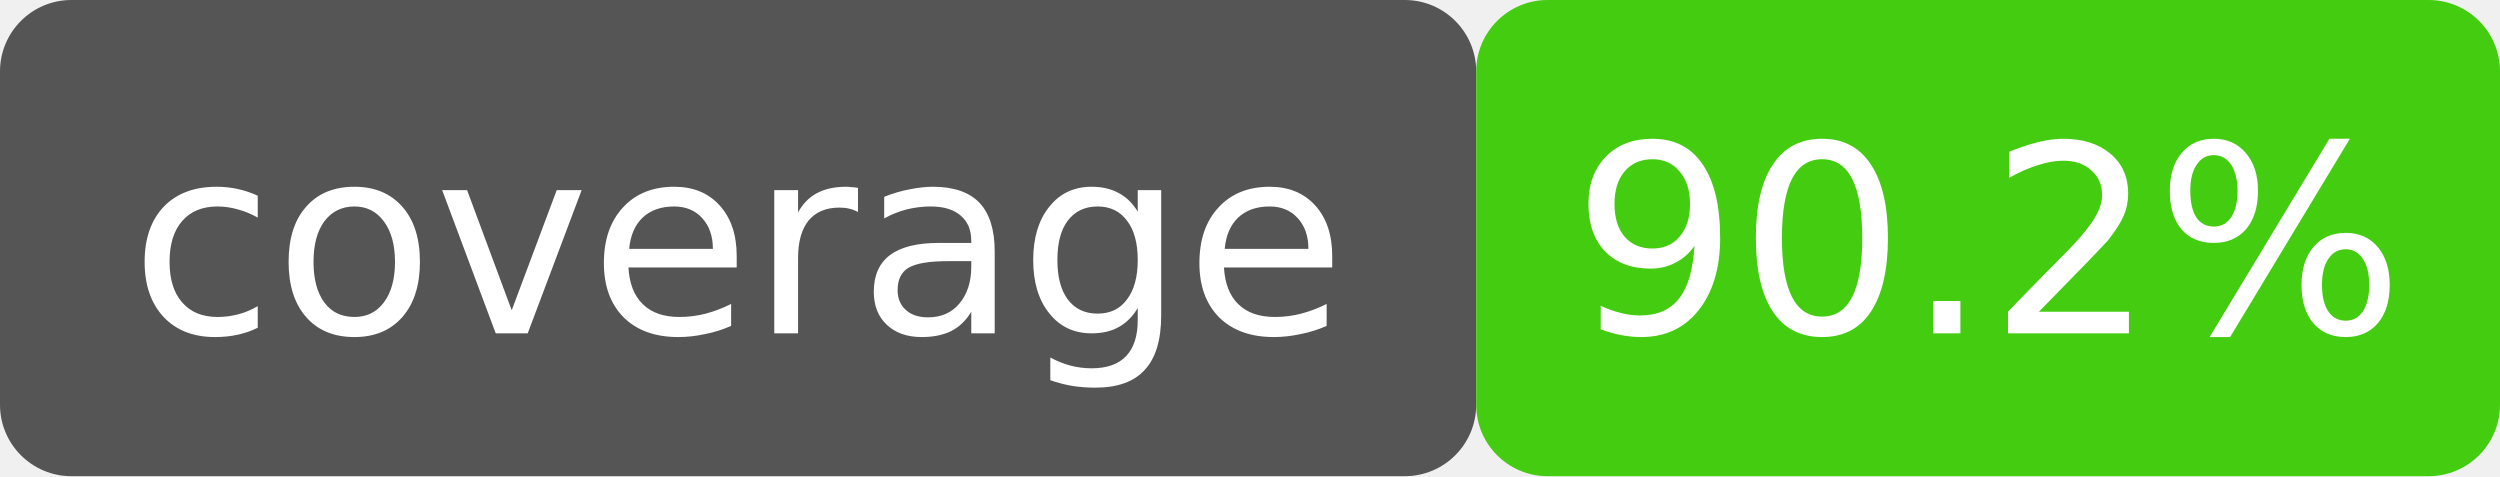
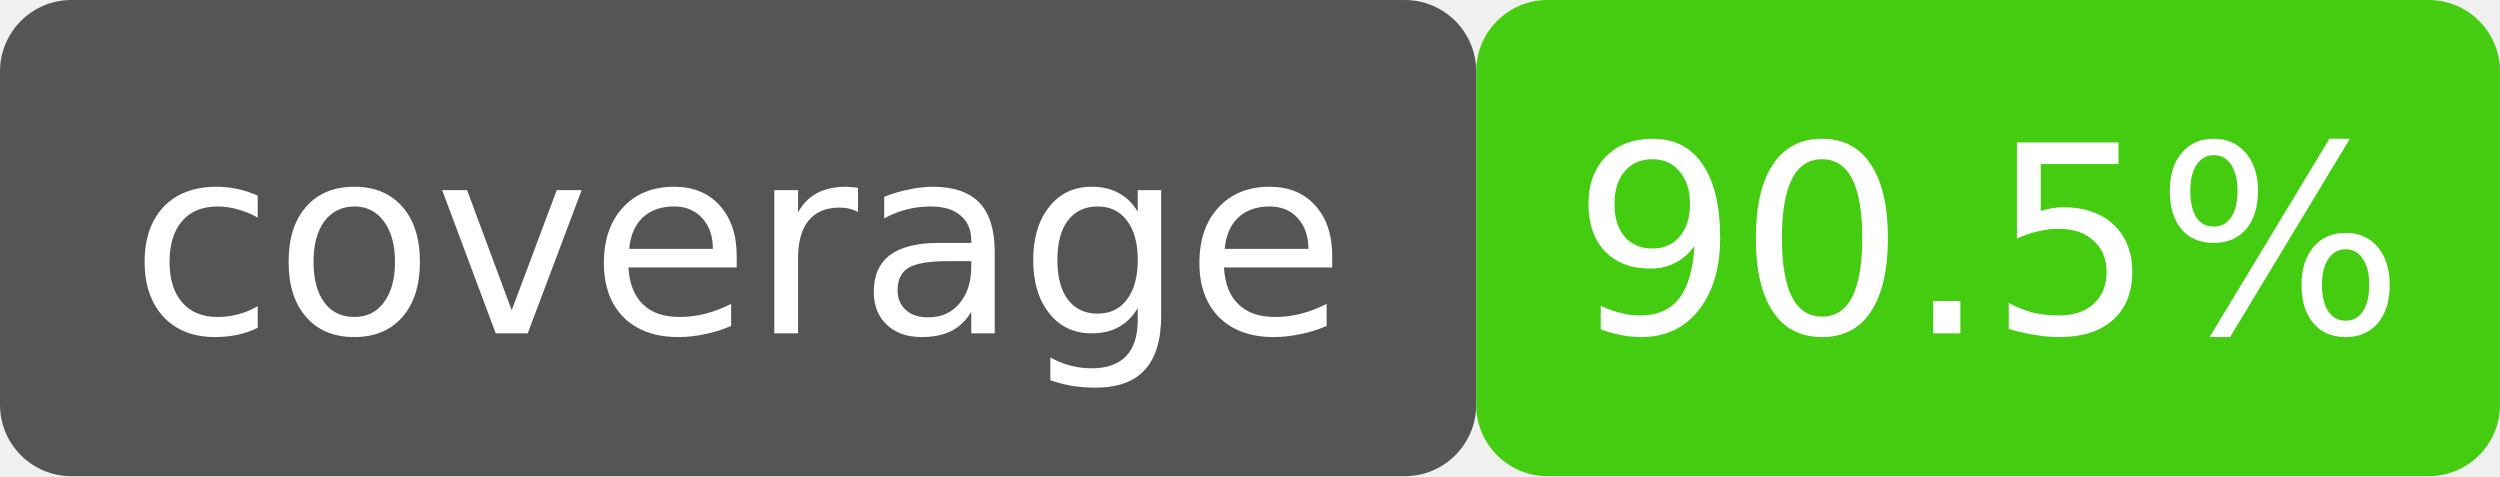
- <svg xmlns="http://www.w3.org/2000/svg" width="105" height="20" viewBox="0 0 105 20" role="img" aria-label="coverage: 90.2%">
+ <svg xmlns="http://www.w3.org/2000/svg" width="105" height="20" viewBox="0 0 105 20" role="img" aria-label="coverage: 90.5%">
  <rect width="62" height="20" rx="3" fill="#555" />
  <rect x="62" width="43" height="20" rx="3" fill="#4c1" />
  <rect width="105" height="20" rx="3" fill="none" />
  <g fill="#fff" font-family="Verdana,DejaVu Sans,sans-serif" font-size="11" text-anchor="middle">
    <text x="31" y="14">coverage</text>
-     <text x="83.5" y="14">90.2%</text>
+     <text x="83.5" y="14">90.5%</text>
  </g>
</svg>
